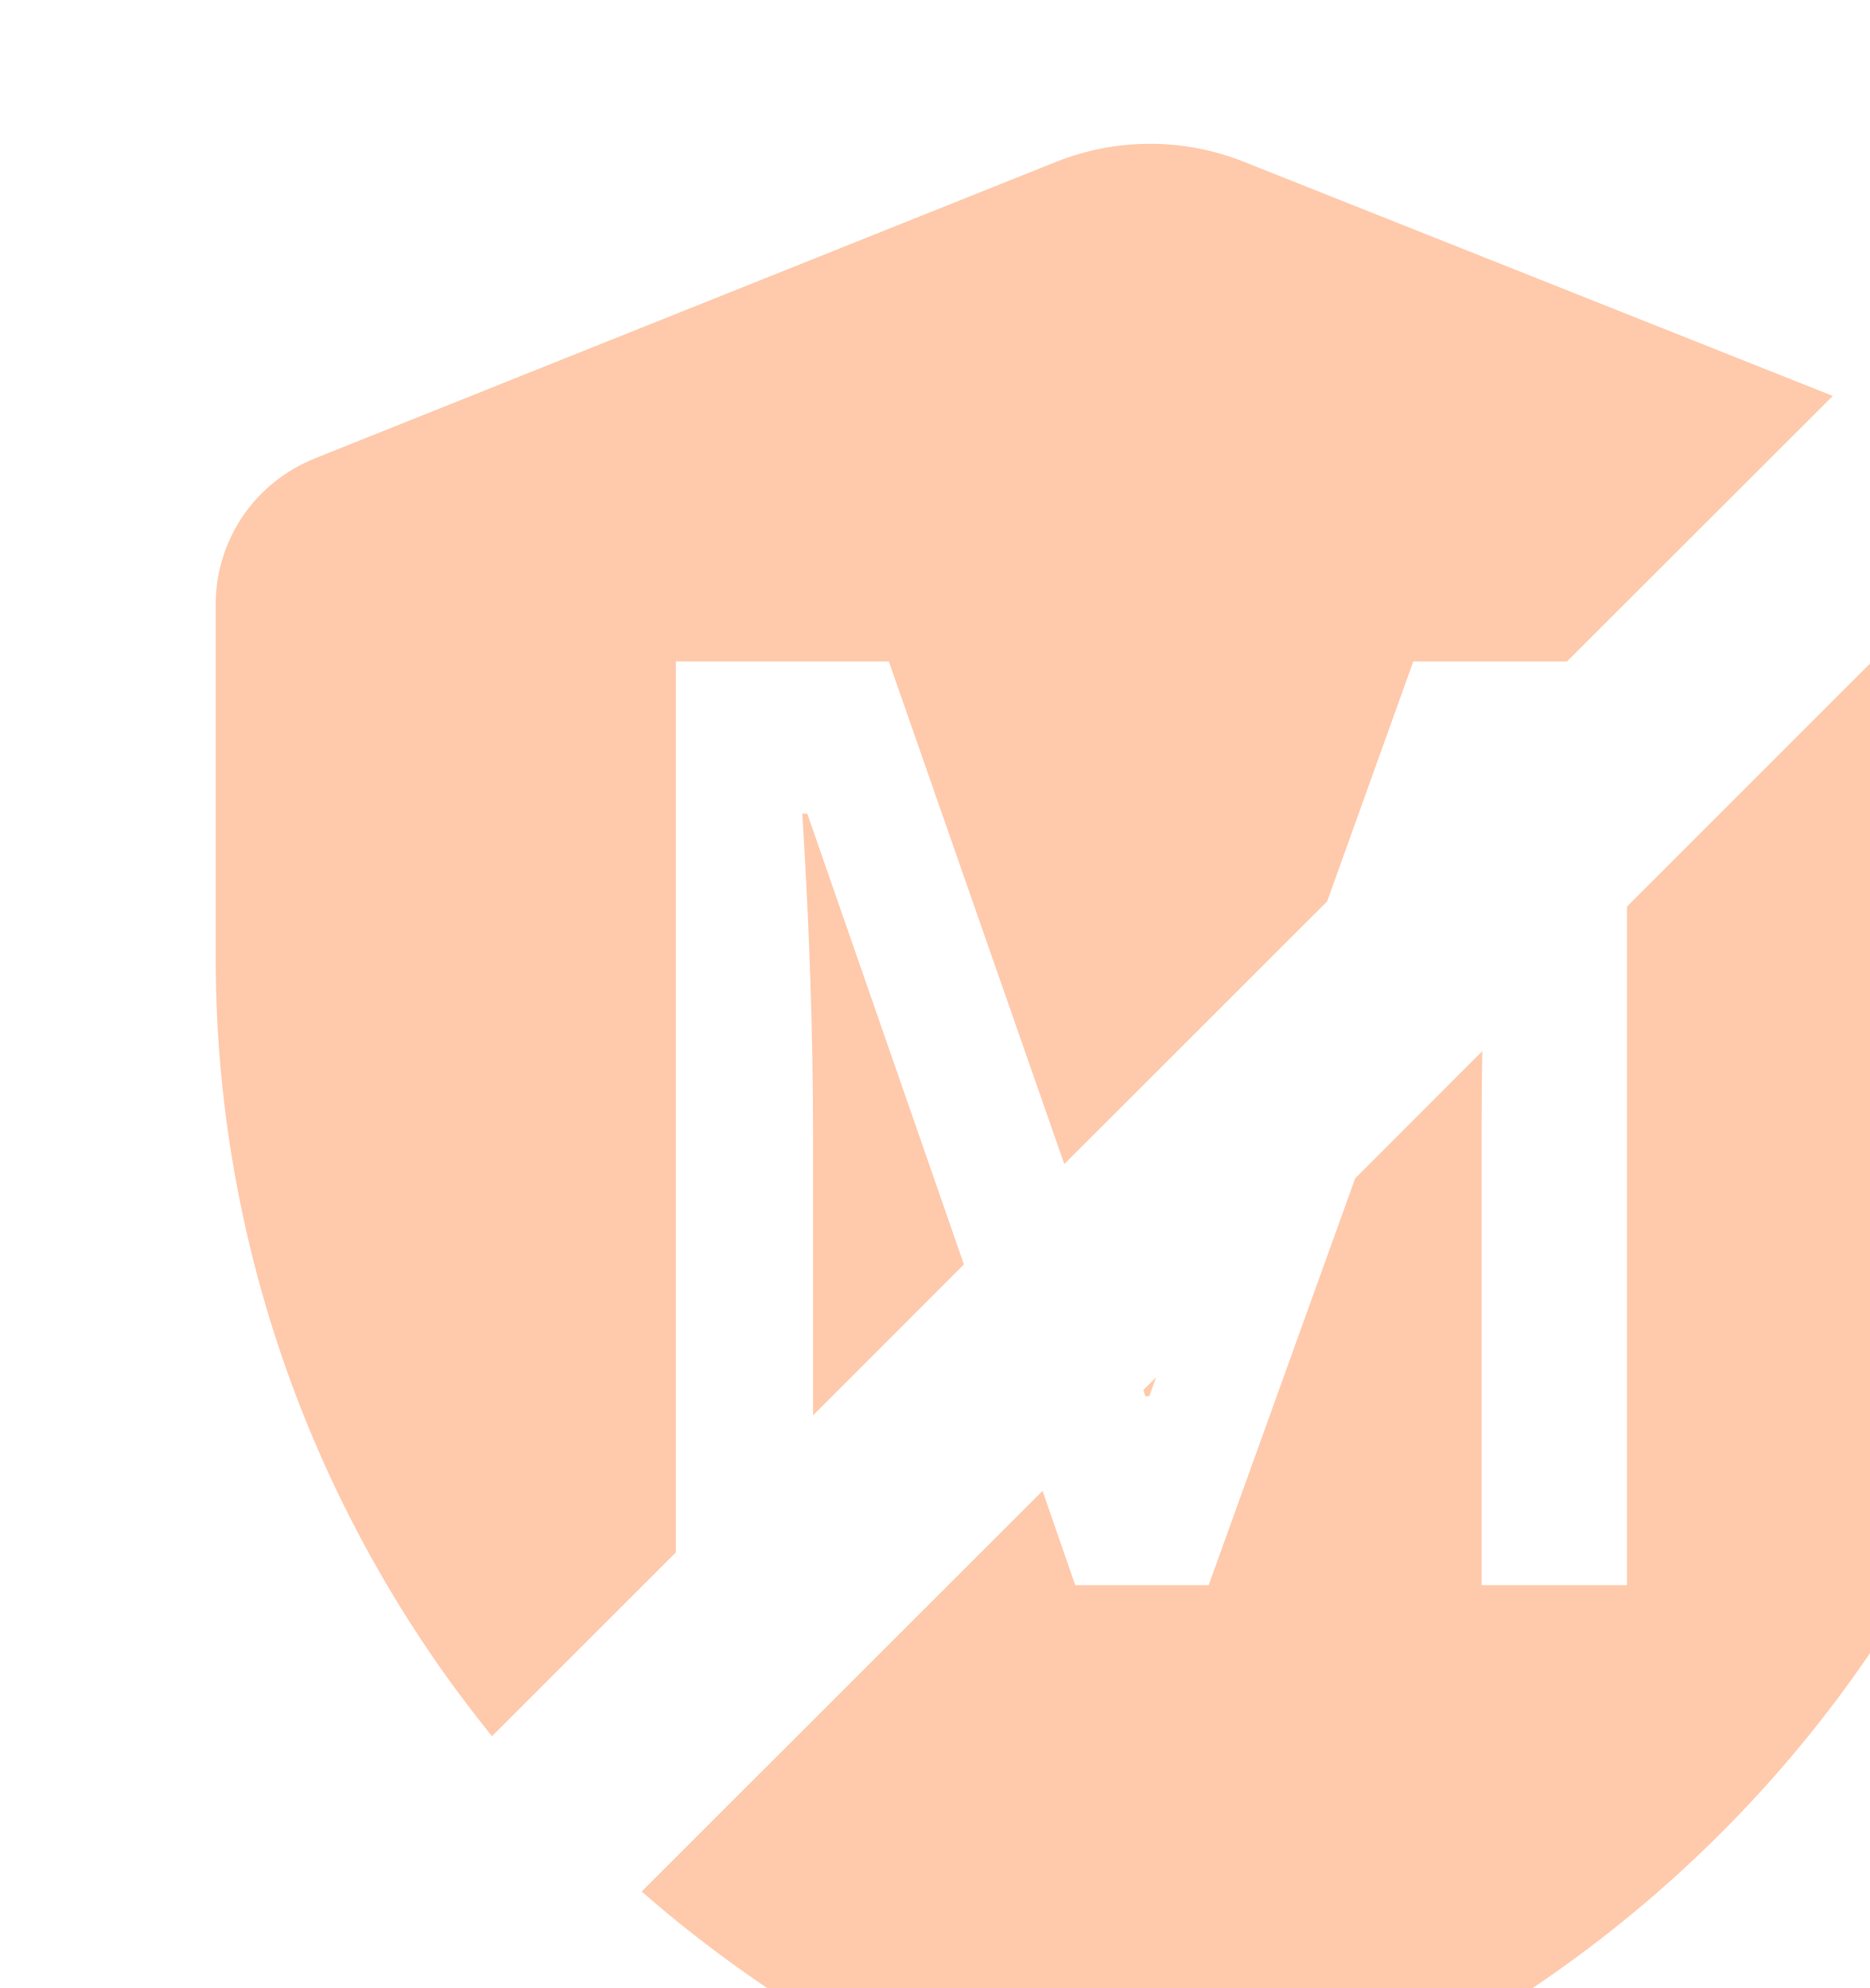
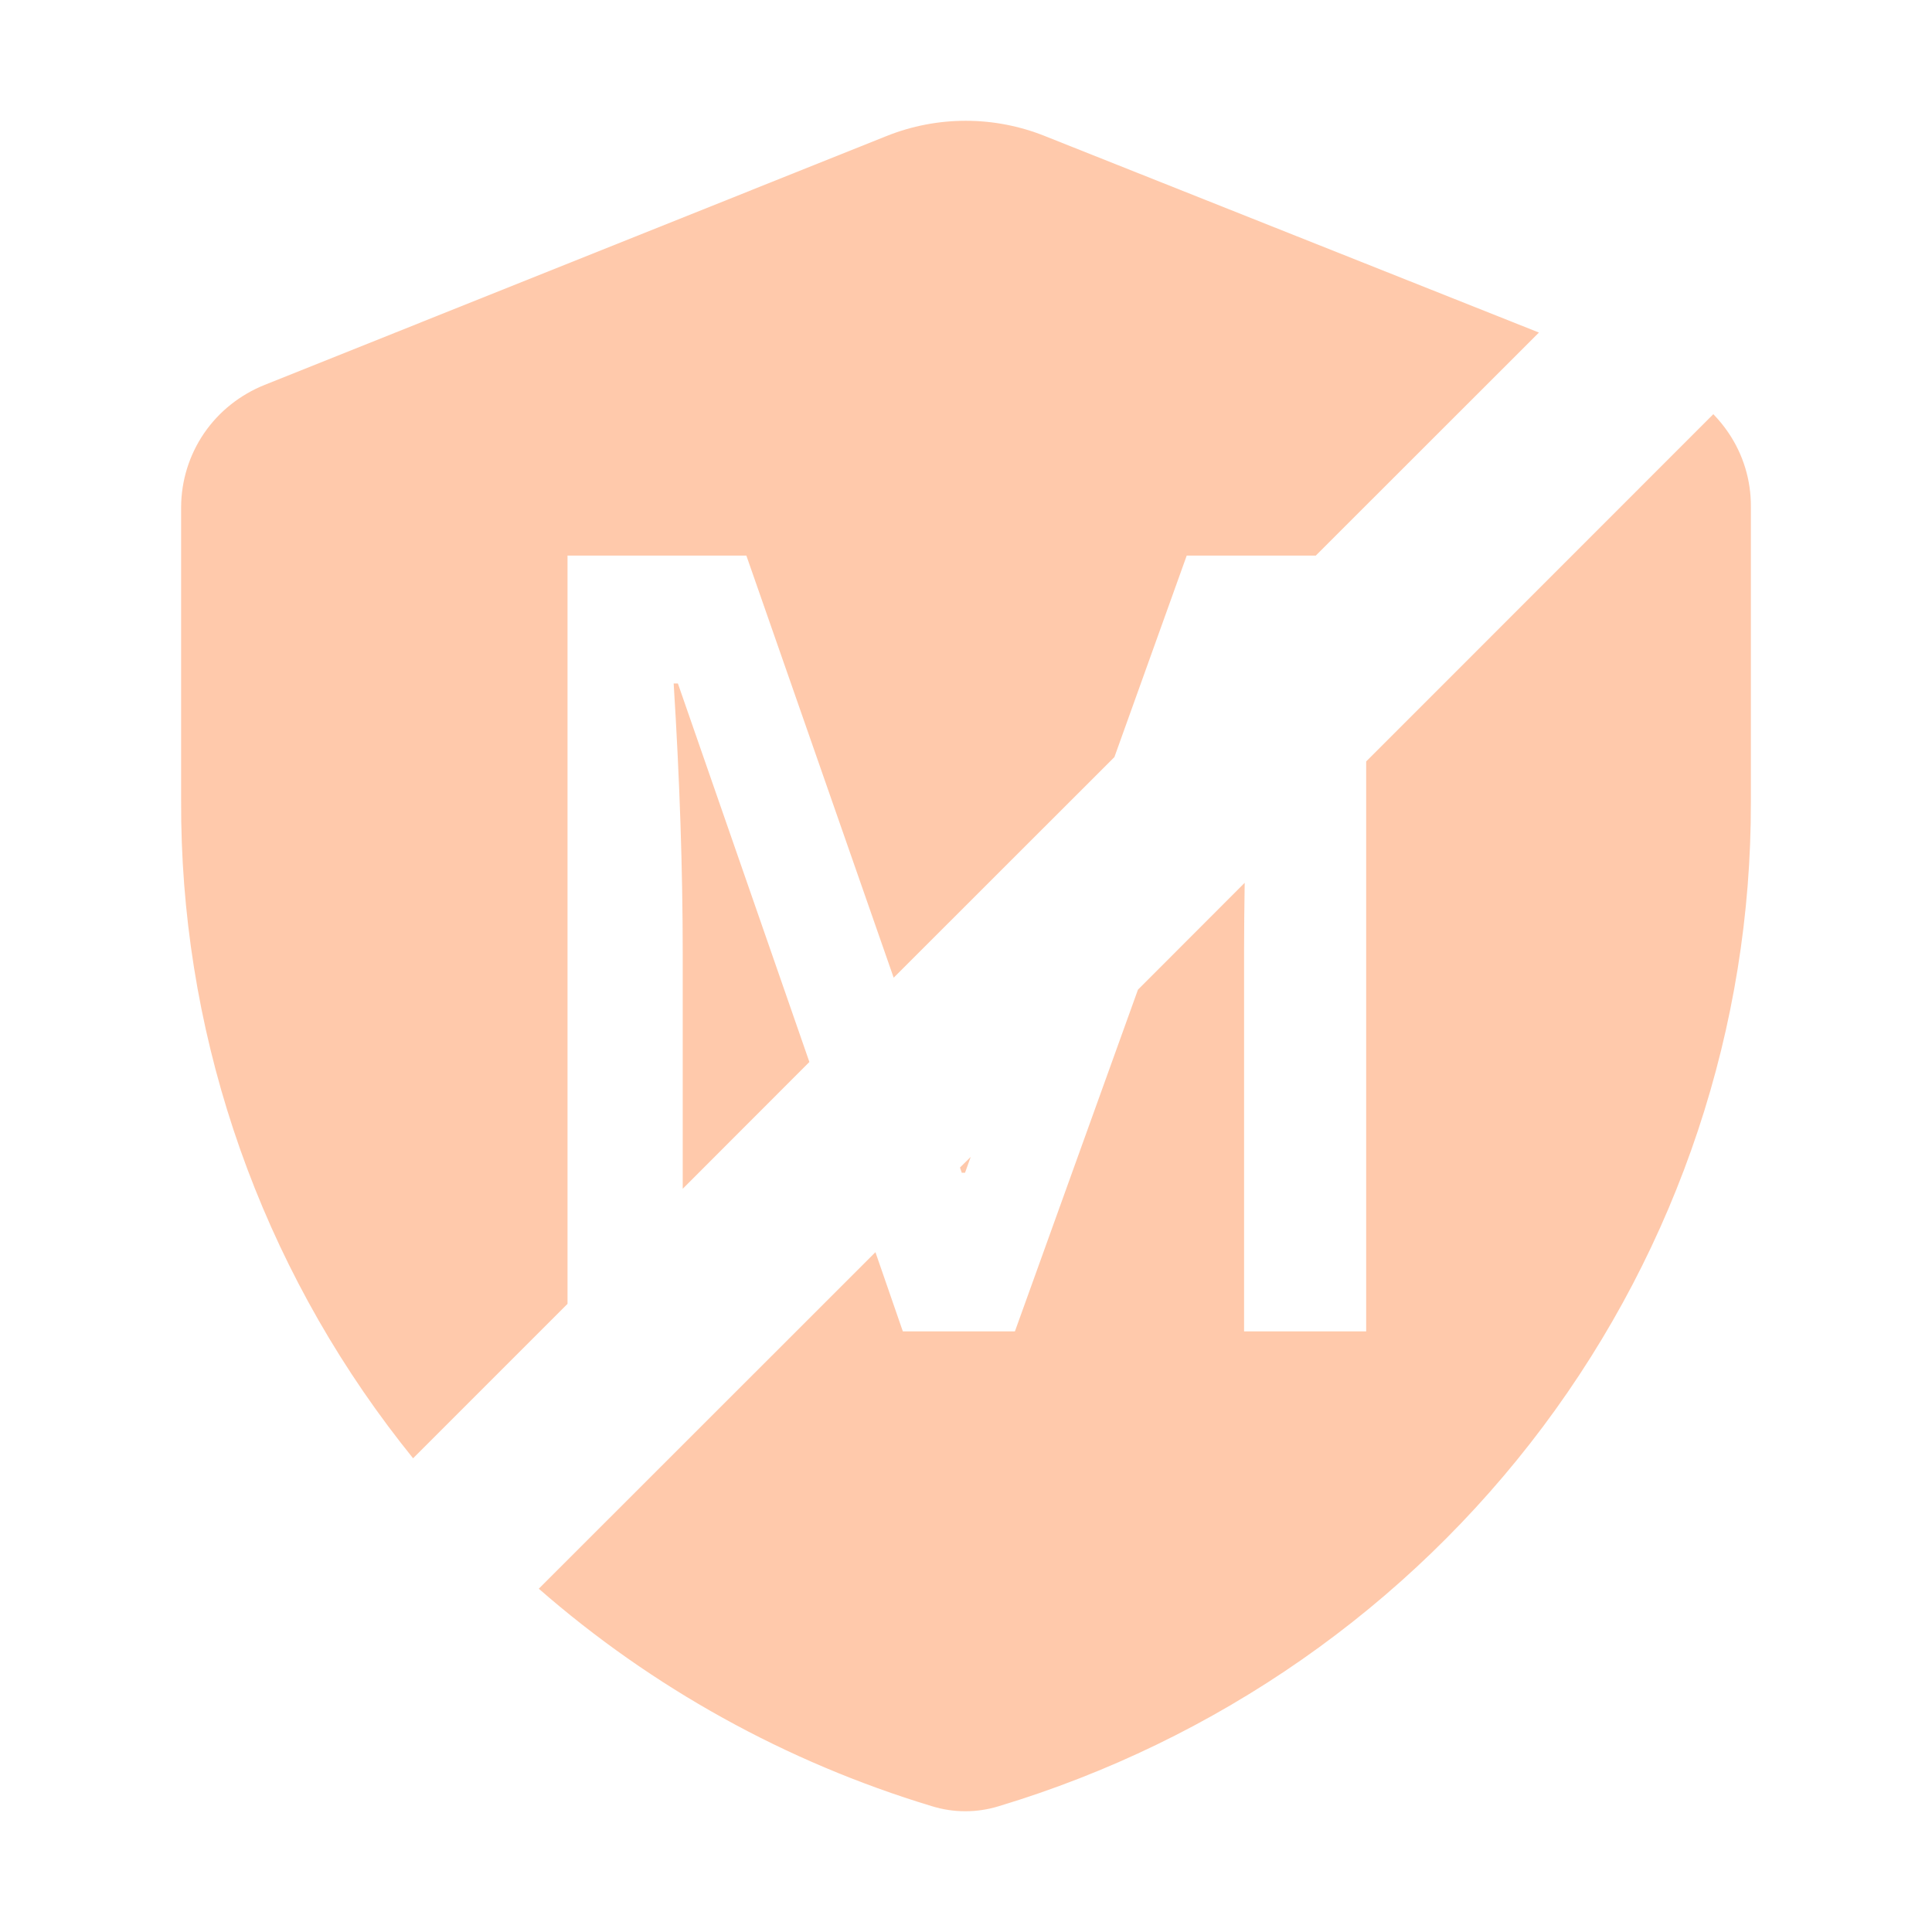
- <svg xmlns="http://www.w3.org/2000/svg" fill="none">
+ <svg xmlns="http://www.w3.org/2000/svg" fill="none" viewBox="0 0 16 16">
  <g opacity="0.5">
    <path fill-rule="evenodd" clip-rule="evenodd" d="M4.462 13.157C5.399 13.976 6.507 14.592 7.717 14.958C7.898 15.014 8.091 15.014 8.272 14.958C10.077 14.414 11.657 13.312 12.779 11.814C13.9 10.316 14.504 8.503 14.5 6.641V4.198C14.502 3.979 14.437 3.764 14.313 3.582C14.276 3.528 14.235 3.477 14.189 3.43L11.314 6.306V11.026H10.303V7.849C10.303 7.693 10.305 7.514 10.308 7.311L9.424 8.196L8.405 11.026H7.477L7.25 10.37L4.462 13.157ZM7.95 9.669L7.965 9.712H7.992L8.039 9.581L7.95 9.669ZM9.229 6.27L7.401 8.097L6.181 4.601H4.7V10.798L3.421 12.077C3.35 11.989 3.28 11.899 3.212 11.808C2.092 10.308 1.492 8.492 1.5 6.63V4.198C1.501 3.981 1.567 3.768 1.69 3.588C1.813 3.408 1.988 3.269 2.193 3.187L7.341 1.127C7.762 0.958 8.233 0.958 8.654 1.127L12.745 2.754L10.897 4.601H9.828L9.229 6.27ZM5.654 9.845V7.901C5.654 7.204 5.629 6.457 5.579 5.66H5.614L6.703 8.795L5.654 9.845Z" fill="#FF9458" />
  </g>
</svg>
